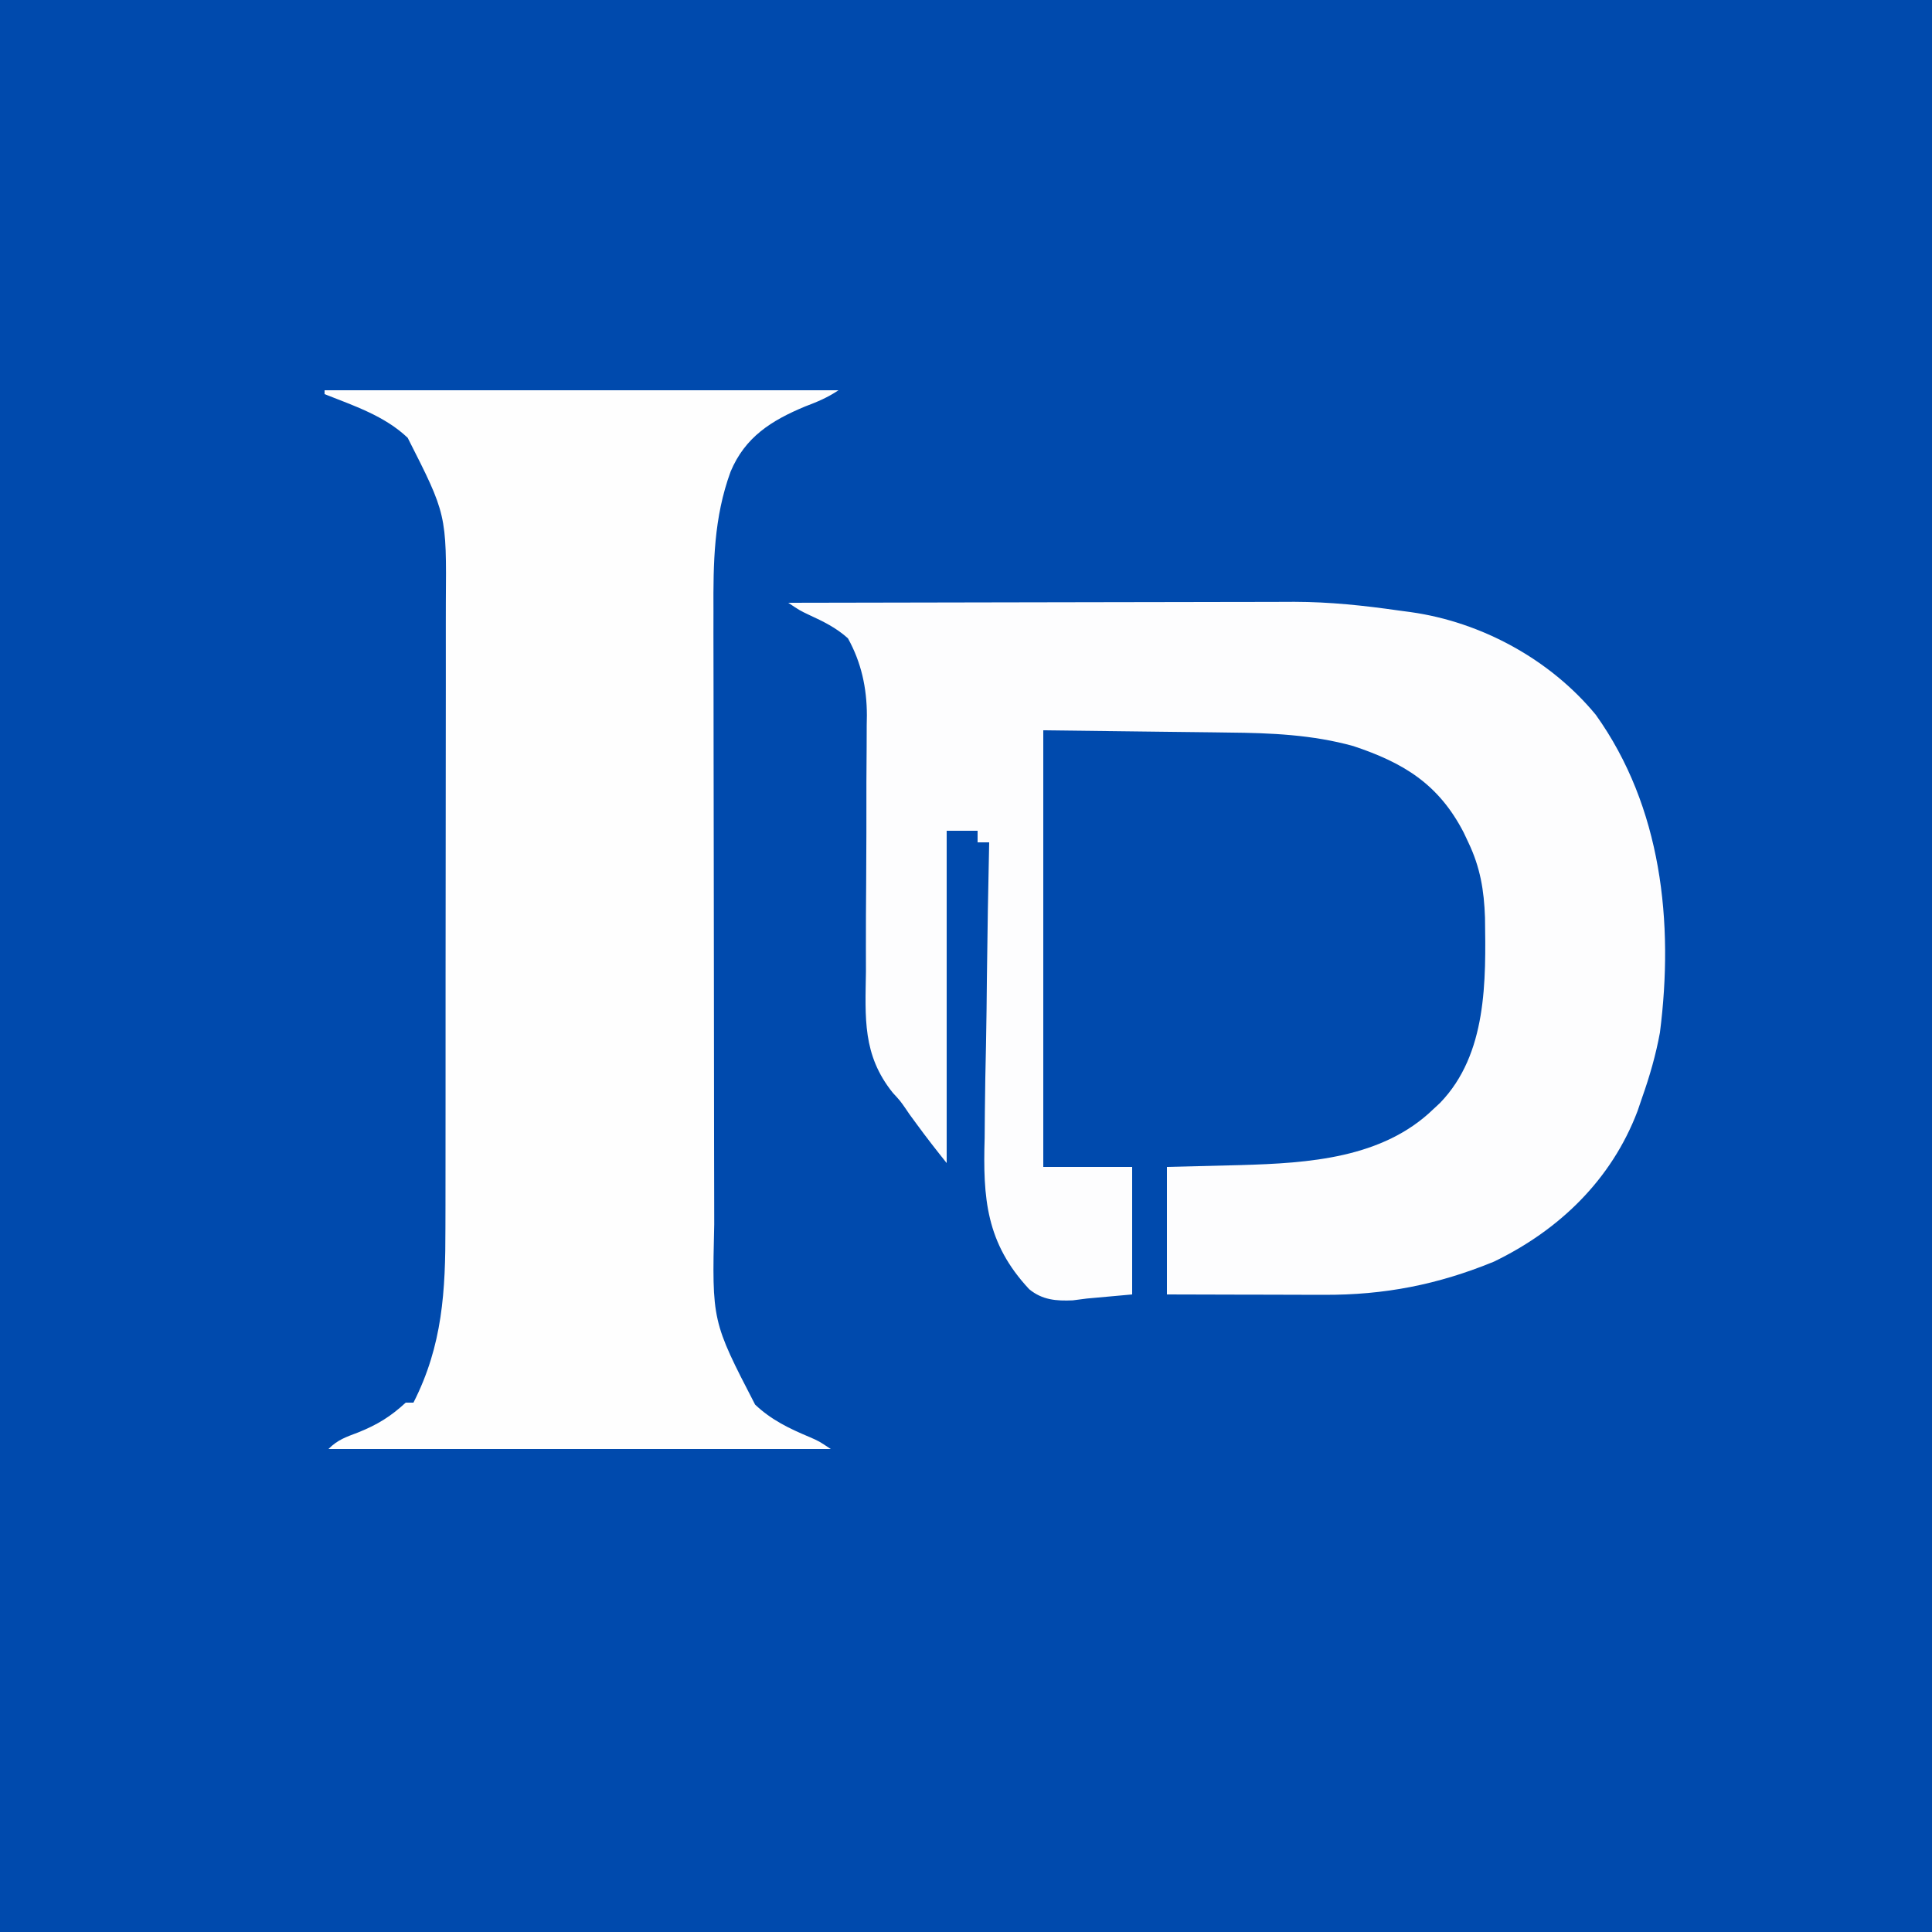
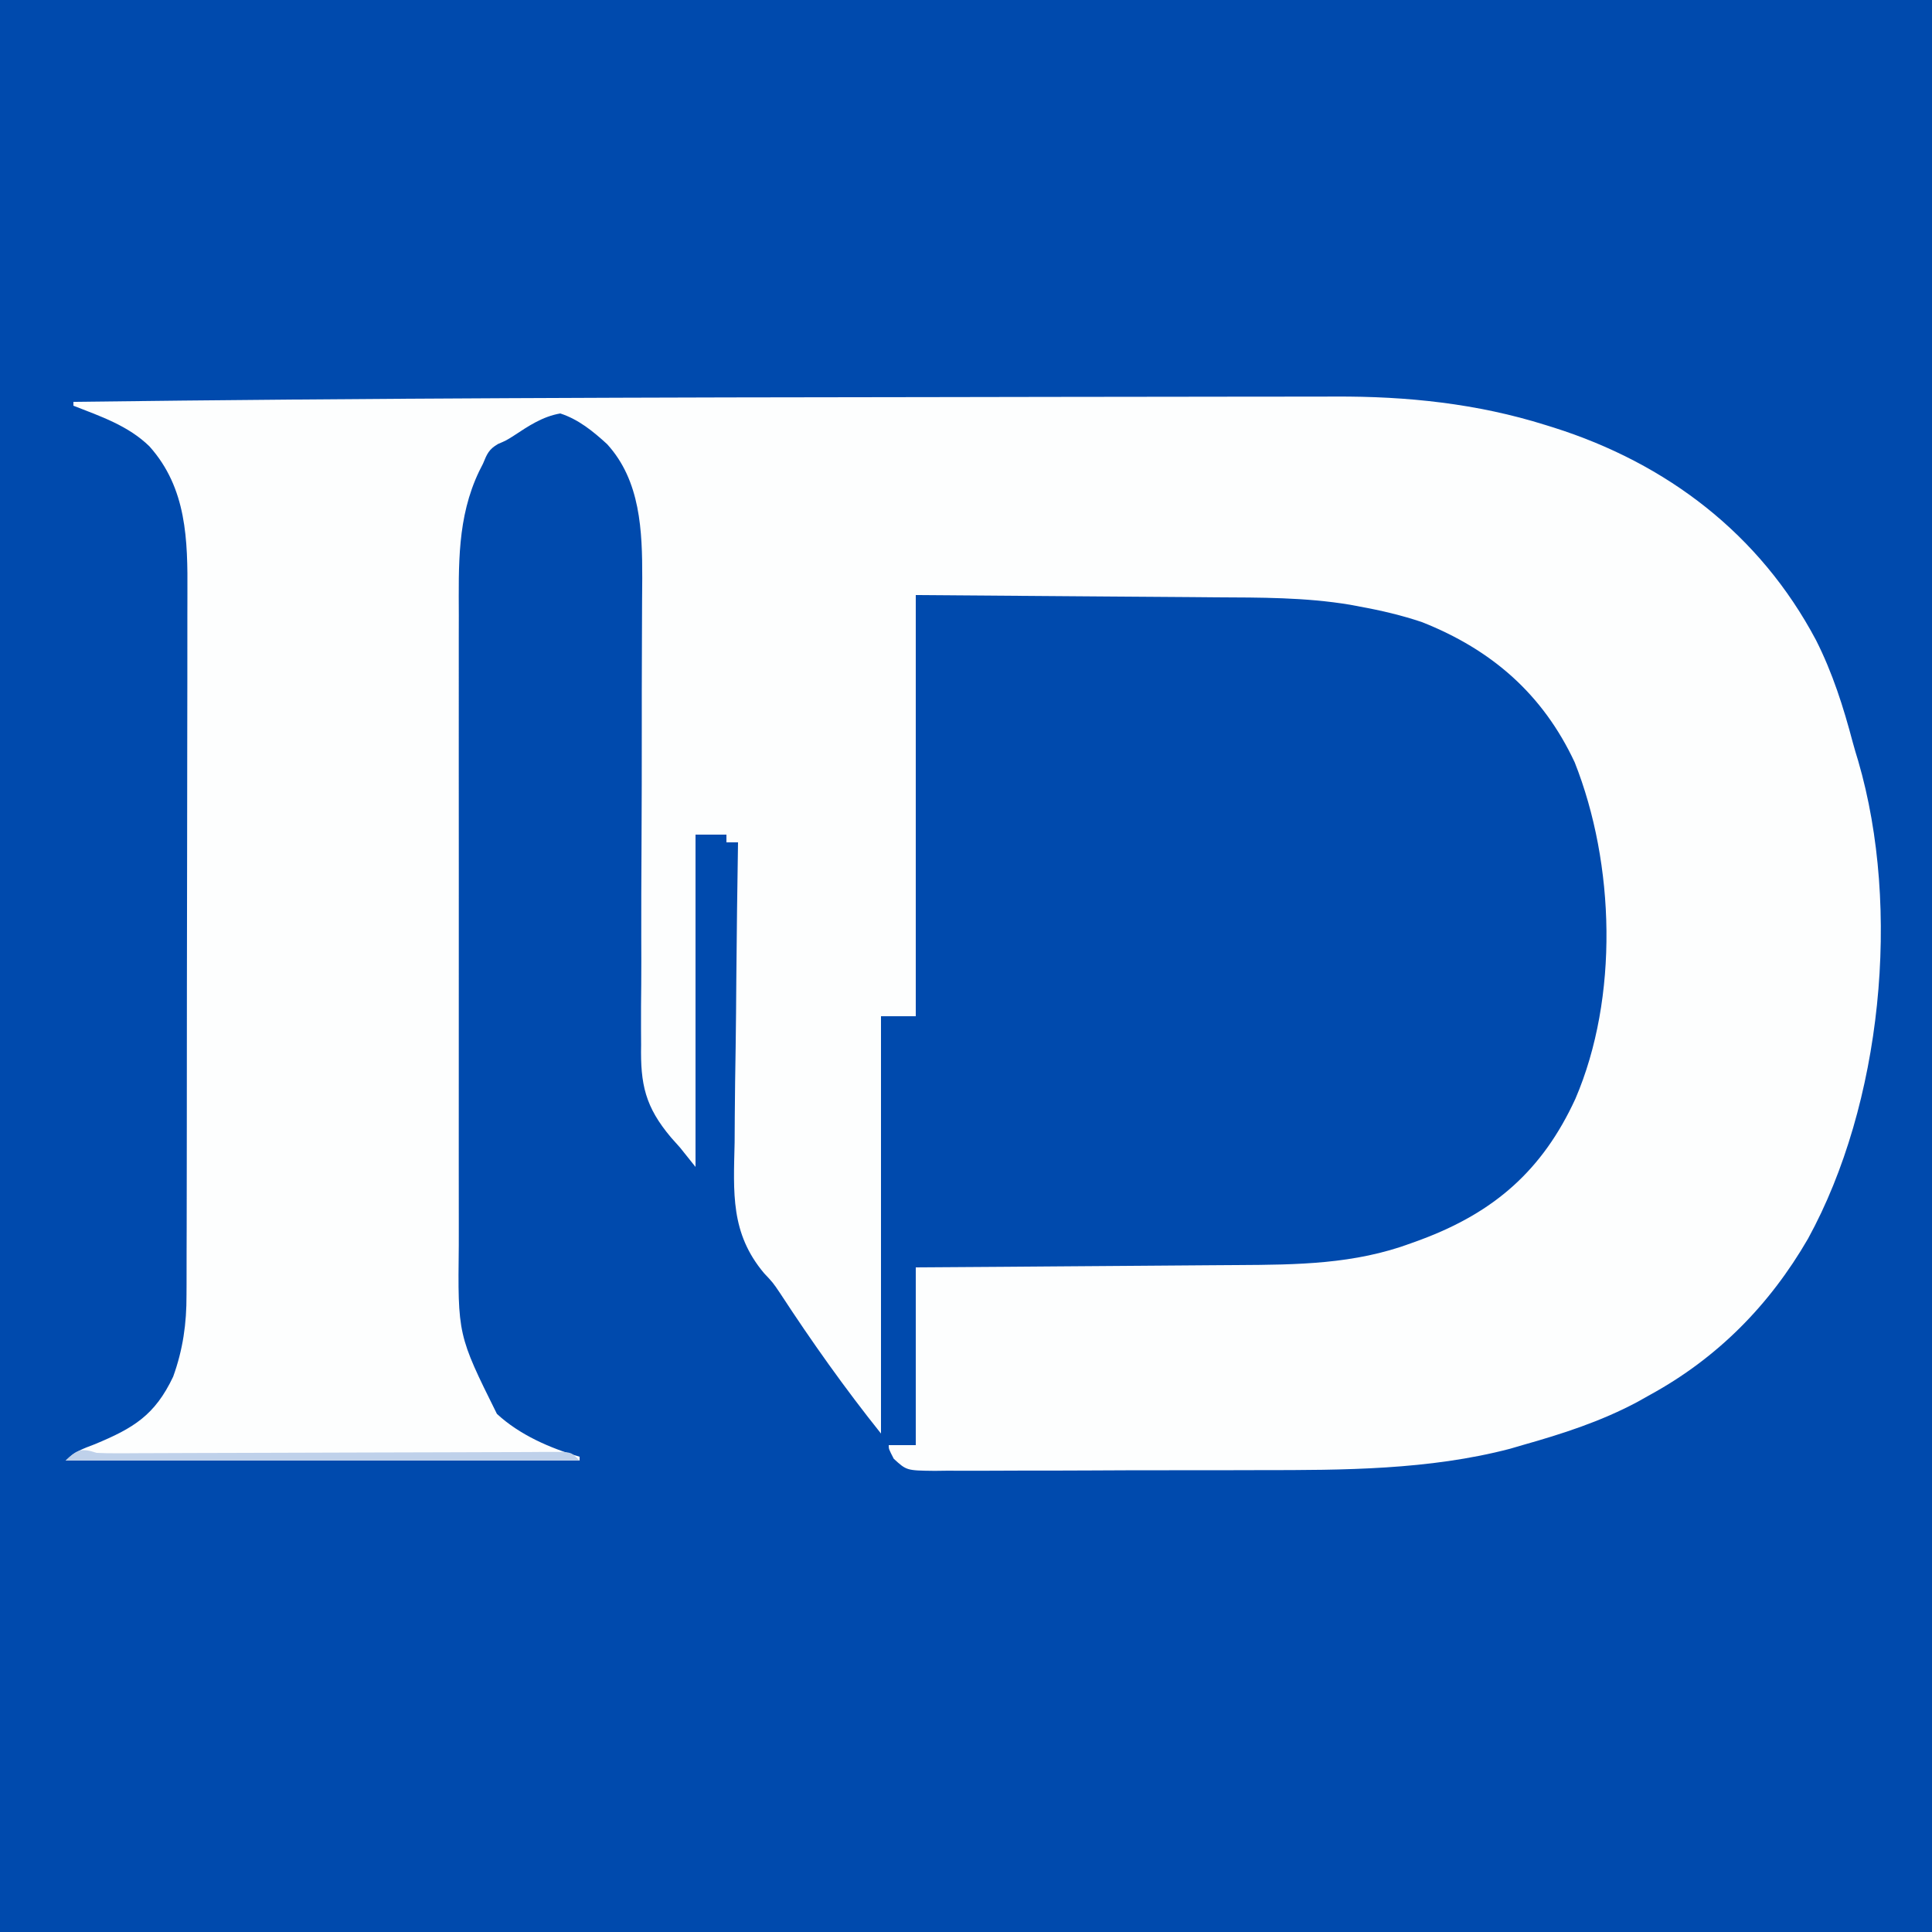
<svg xmlns="http://www.w3.org/2000/svg" version="1.1" width="500" height="500">
  <path d="M0 0 C165 0 330 0 500 0 C500 165 500 330 500 500 C335 500 170 500 0 500 C0 335 0 170 0 0 Z " fill="#004AAD" transform="translate(0,0)" />
-   <path d="M0 0 C43.89 0 87.78 0 133 0 C130.117 1.922 127.599 2.967 124.375 4.188 C115.648 7.817 108.849 12.081 105.081 21.047 C100.716 32.973 100.576 44.714 100.644 57.223 C100.643 59.119 100.641 61.014 100.637 62.91 C100.632 68.017 100.646 73.124 100.663 78.232 C100.678 83.597 100.677 88.962 100.678 94.327 C100.681 103.331 100.696 112.334 100.719 121.338 C100.748 132.871 100.758 144.405 100.762 155.939 C100.766 165.888 100.779 175.838 100.793 185.788 C100.797 188.971 100.8 192.154 100.803 195.337 C100.807 200.348 100.818 205.359 100.832 210.37 C100.837 212.202 100.839 214.034 100.84 215.866 C100.256 240.927 100.256 240.927 111.422 262.512 C115.625 266.485 120.241 268.699 125.547 270.922 C128 272 128 272 131 274 C88.1 274 45.2 274 1 274 C3.424 271.576 5.553 270.908 8.75 269.688 C13.711 267.689 17.098 265.594 21 262 C21.66 262 22.32 262 23 262 C30.564 247.141 31.299 233.056 31.275 216.7 C31.279 214.772 31.284 212.844 31.29 210.916 C31.303 205.709 31.304 200.502 31.302 195.295 C31.301 190.934 31.305 186.573 31.31 182.212 C31.321 171.916 31.322 161.62 31.316 151.324 C31.31 140.735 31.322 130.145 31.343 119.556 C31.361 110.435 31.367 101.313 31.364 92.192 C31.362 86.757 31.364 81.323 31.378 75.888 C31.391 70.773 31.389 65.659 31.376 60.545 C31.374 58.679 31.376 56.813 31.385 54.947 C31.57 32.126 31.57 32.126 21.508 12.301 C15.518 6.612 7.551 3.999 0 1 C0 0.67 0 0.34 0 0 Z " fill="#FEFEFE" transform="translate(84,101)" />
-   <path d="M0 0 C18.238 -0.047 36.476 -0.082 54.715 -0.104 C63.184 -0.114 71.654 -0.128 80.124 -0.151 C87.513 -0.171 94.903 -0.184 102.292 -0.188 C106.198 -0.191 110.104 -0.197 114.01 -0.211 C117.701 -0.225 121.391 -0.229 125.081 -0.226 C127.053 -0.227 129.026 -0.238 130.998 -0.249 C140.155 -0.228 148.949 0.705 158 2 C159.51 2.202 159.51 2.202 161.051 2.408 C179.426 4.977 197.213 14.692 209 29 C226.023 52.838 229.237 82.691 225.585 111.241 C224.533 116.987 222.945 122.498 221 128 C220.604 129.163 220.209 130.325 219.801 131.523 C213.055 149.317 199.527 162.346 182.617 170.516 C168.093 176.476 154.275 179.17 138.625 179.098 C137.46 179.096 136.295 179.095 135.094 179.093 C131.396 179.088 127.698 179.075 124 179.062 C121.483 179.057 118.966 179.053 116.449 179.049 C110.299 179.039 104.15 179.019 98 179 C98 168.11 98 157.22 98 146 C112.625 145.625 112.625 145.625 117.143 145.522 C134.627 145.013 153.806 143.805 167 131 C167.561 130.478 168.121 129.956 168.699 129.418 C180.911 116.775 180.552 97.81 180.316 81.488 C180.075 74.395 179.086 68.463 176 62 C175.404 60.737 175.404 60.737 174.797 59.449 C168.309 46.904 159.254 41.418 146.234 37.078 C135.647 34.142 124.873 33.682 113.949 33.586 C112.724 33.568 111.498 33.551 110.236 33.532 C105.72 33.47 101.204 33.423 96.688 33.375 C86.561 33.251 76.434 33.127 66 33 C66 70.29 66 107.58 66 146 C73.59 146 81.18 146 89 146 C89 156.89 89 167.78 89 179 C85.123 179.351 81.245 179.701 77.25 180.062 C76.054 180.217 74.858 180.372 73.626 180.531 C69.383 180.714 65.757 180.447 62.358 177.648 C51.2 165.707 50.356 154.137 50.828 138.465 C50.851 136.247 50.868 134.029 50.88 131.812 C50.925 126.032 51.042 120.255 51.176 114.477 C51.3 108.557 51.354 102.637 51.414 96.717 C51.542 85.143 51.746 73.572 52 62 C51.01 62 50.02 62 49 62 C49 61.01 49 60.02 49 59 C46.36 59 43.72 59 41 59 C41 87.38 41 115.76 41 145 C38.34 141.675 35.757 138.372 33.25 134.938 C32.636 134.101 32.023 133.264 31.391 132.402 C30.868 131.632 30.868 131.632 30.335 130.847 C28.965 128.887 28.965 128.887 27.048 126.802 C19.179 117.01 19.928 107.448 20.105 95.398 C20.106 93.31 20.102 91.221 20.094 89.132 C20.083 83.661 20.116 78.191 20.162 72.721 C20.229 63.96 20.231 55.199 20.225 46.439 C20.23 43.395 20.257 40.353 20.287 37.309 C20.294 35.428 20.3 33.547 20.305 31.666 C20.319 30.832 20.333 29.998 20.348 29.14 C20.339 22.04 18.904 15.428 15.438 9.188 C12.359 6.425 9.08 4.84 5.34 3.113 C3 2 3 2 0 0 Z " fill="#FDFDFE" transform="translate(204,156)" />
+   <path d="M0 0 C9.07 -0.009 18.14 -0.027 27.211 -0.048 C38.449 -0.073 49.687 -0.087 60.925 -0.088 C66.762 -0.088 72.599 -0.094 78.435 -0.112 C83.866 -0.128 89.297 -0.13 94.728 -0.122 C96.693 -0.121 98.657 -0.125 100.622 -0.135 C119.209 -0.224 137.305 1.651 155.101 7.236 C155.776 7.446 156.45 7.656 157.146 7.872 C186.51 17.155 210.552 35.493 225.093 62.92 C229.371 71.388 232.17 80.189 234.59 89.342 C235.026 90.961 235.51 92.567 236.003 94.17 C247.168 132.443 242.122 182.95 223.018 217.804 C213.062 235.011 199.574 248.68 182.101 258.236 C181.024 258.84 179.948 259.445 178.839 260.068 C169.321 265.142 159.448 268.312 149.101 271.236 C148.049 271.544 146.997 271.852 145.913 272.17 C124.959 277.664 102.735 277.712 81.234 277.705 C79.244 277.71 77.254 277.715 75.264 277.722 C69.063 277.74 62.863 277.744 56.662 277.737 C50.287 277.73 43.912 277.753 37.537 277.79 C31.352 277.825 25.167 277.831 18.982 277.827 C16.367 277.829 13.752 277.838 11.138 277.856 C7.508 277.878 3.879 277.869 0.25 277.851 C-0.827 277.864 -1.903 277.878 -3.012 277.891 C-10.275 277.809 -10.275 277.809 -13.596 274.76 C-14.899 272.236 -14.899 272.236 -14.899 271.236 C-12.589 271.236 -10.279 271.236 -7.899 271.236 C-7.899 256.056 -7.899 240.876 -7.899 225.236 C-0.554 225.187 6.791 225.138 14.359 225.087 C19.034 225.052 23.71 225.016 28.386 224.978 C35.794 224.918 43.203 224.86 50.611 224.814 C56.589 224.777 62.567 224.731 68.546 224.678 C70.817 224.659 73.089 224.644 75.36 224.633 C90.809 224.55 105.619 224.426 120.288 218.986 C121.145 218.674 122.001 218.361 122.884 218.04 C141.838 210.966 154.311 200.093 162.816 181.591 C174.056 155.416 173.065 120.851 162.636 94.541 C154.403 76.913 141.17 65.38 123.101 58.236 C117.875 56.477 112.523 55.221 107.101 54.236 C106.221 54.07 105.342 53.904 104.436 53.732 C92.867 51.81 81.338 51.883 69.64 51.822 C67.649 51.805 65.657 51.787 63.666 51.768 C56.353 51.706 49.039 51.659 41.726 51.611 C25.349 51.487 8.973 51.363 -7.899 51.236 C-7.899 87.206 -7.899 123.176 -7.899 160.236 C-10.869 160.236 -13.839 160.236 -16.899 160.236 C-16.899 195.876 -16.899 231.516 -16.899 268.236 C-26.22 256.585 -34.88 244.373 -43.035 231.879 C-44.861 229.176 -44.861 229.176 -47.163 226.735 C-55.888 216.348 -55.067 205.922 -54.778 192.873 C-54.761 190.627 -54.749 188.381 -54.74 186.135 C-54.705 180.264 -54.617 174.394 -54.517 168.524 C-54.425 162.517 -54.384 156.51 -54.339 150.503 C-54.243 138.747 -54.089 126.991 -53.899 115.236 C-54.889 115.236 -55.879 115.236 -56.899 115.236 C-56.899 114.576 -56.899 113.916 -56.899 113.236 C-59.539 113.236 -62.179 113.236 -64.899 113.236 C-64.899 141.616 -64.899 169.996 -64.899 199.236 C-66.879 196.761 -66.879 196.761 -68.899 194.236 C-69.665 193.378 -70.431 192.519 -71.221 191.635 C-77.916 183.692 -79.186 177.89 -78.981 167.662 C-78.985 166.241 -78.993 164.82 -79.005 163.4 C-79.025 159.576 -78.992 155.756 -78.948 151.933 C-78.912 147.91 -78.929 143.888 -78.941 139.866 C-78.956 132.252 -78.926 124.638 -78.88 117.024 C-78.813 105.872 -78.807 94.721 -78.807 83.569 C-78.807 82.746 -78.807 81.924 -78.807 81.078 C-78.808 79.437 -78.808 77.796 -78.808 76.156 C-78.807 71.385 -78.792 66.615 -78.764 61.845 C-78.747 58.866 -78.739 55.887 -78.731 52.908 C-78.724 50.892 -78.705 48.877 -78.687 46.861 C-78.669 34.649 -79.12 21.645 -87.794 12.166 C-91.425 8.847 -95.181 5.774 -99.899 4.236 C-104.517 5.039 -108.11 7.475 -111.97 10.017 C-113.899 11.236 -113.899 11.236 -116.016 12.142 C-118.396 13.525 -118.865 14.719 -119.899 17.236 C-120.394 18.212 -120.394 18.212 -120.899 19.209 C-126.627 31.179 -126.189 43.578 -126.158 56.546 C-126.161 58.487 -126.164 60.428 -126.169 62.369 C-126.178 67.615 -126.174 72.861 -126.168 78.107 C-126.163 83.614 -126.168 89.121 -126.171 94.629 C-126.174 103.877 -126.17 113.125 -126.16 122.374 C-126.149 133.041 -126.153 143.708 -126.164 154.375 C-126.173 163.558 -126.174 172.74 -126.169 181.923 C-126.166 187.396 -126.165 192.87 -126.172 198.344 C-126.178 203.493 -126.174 208.643 -126.162 213.793 C-126.159 215.674 -126.16 217.555 -126.165 219.437 C-126.435 242.732 -126.435 242.732 -116.302 263.142 C-110.428 268.586 -102.516 272.031 -94.899 274.236 C-94.899 274.566 -94.899 274.896 -94.899 275.236 C-138.789 275.236 -182.679 275.236 -227.899 275.236 C-225.511 272.848 -223.485 272.192 -220.337 270.986 C-210.368 266.843 -204.82 263.513 -200.091 253.529 C-197.551 246.508 -196.602 239.782 -196.632 232.345 C-196.627 231.497 -196.623 230.649 -196.618 229.775 C-196.606 226.959 -196.607 224.143 -196.609 221.327 C-196.603 219.297 -196.596 217.268 -196.588 215.238 C-196.571 209.742 -196.566 204.246 -196.565 198.75 C-196.563 195.312 -196.559 191.873 -196.554 188.434 C-196.535 176.424 -196.527 164.414 -196.529 152.404 C-196.53 141.231 -196.509 130.059 -196.477 118.886 C-196.451 109.275 -196.44 99.663 -196.442 90.052 C-196.442 84.32 -196.436 78.588 -196.415 72.856 C-196.396 67.462 -196.396 62.068 -196.41 56.673 C-196.412 54.702 -196.408 52.73 -196.396 50.759 C-196.316 37.013 -196.527 23.601 -206.216 12.763 C-211.682 7.407 -218.896 4.975 -225.899 2.236 C-225.899 1.906 -225.899 1.576 -225.899 1.236 C-150.603 0.268 -75.302 0.072 0 0 Z " fill="#FDFEFE" transform="translate(244.8993,102.7641)" />
+   <path d="M0 0 C1.67 0.086 3.344 0.113 5.017 0.107 C6.053 0.105 7.089 0.104 8.157 0.102 C9.293 0.095 10.429 0.089 11.6 0.082 C13.395 0.077 13.395 0.077 15.227 0.072 C18.51 0.063 21.793 0.05 25.076 0.036 C28.509 0.022 31.942 0.015 35.375 0.009 C47.071 -0.015 58.767 -0.051 70.463 -0.096 C76.923 -0.12 83.383 -0.138 89.843 -0.148 C93.262 -0.153 96.682 -0.162 100.101 -0.181 C103.911 -0.2 107.72 -0.207 111.53 -0.211 C112.668 -0.22 113.806 -0.229 114.979 -0.238 C116.529 -0.236 116.529 -0.236 118.11 -0.234 C119.011 -0.237 119.913 -0.24 120.841 -0.243 C123 0 123 0 125 2 C81.11 2 37.22 2 -8 2 C-5.141 -0.859 -3.863 -1.288 0 0 Z " fill="#BFD1EA" transform="translate(25,376)" />
</svg>
